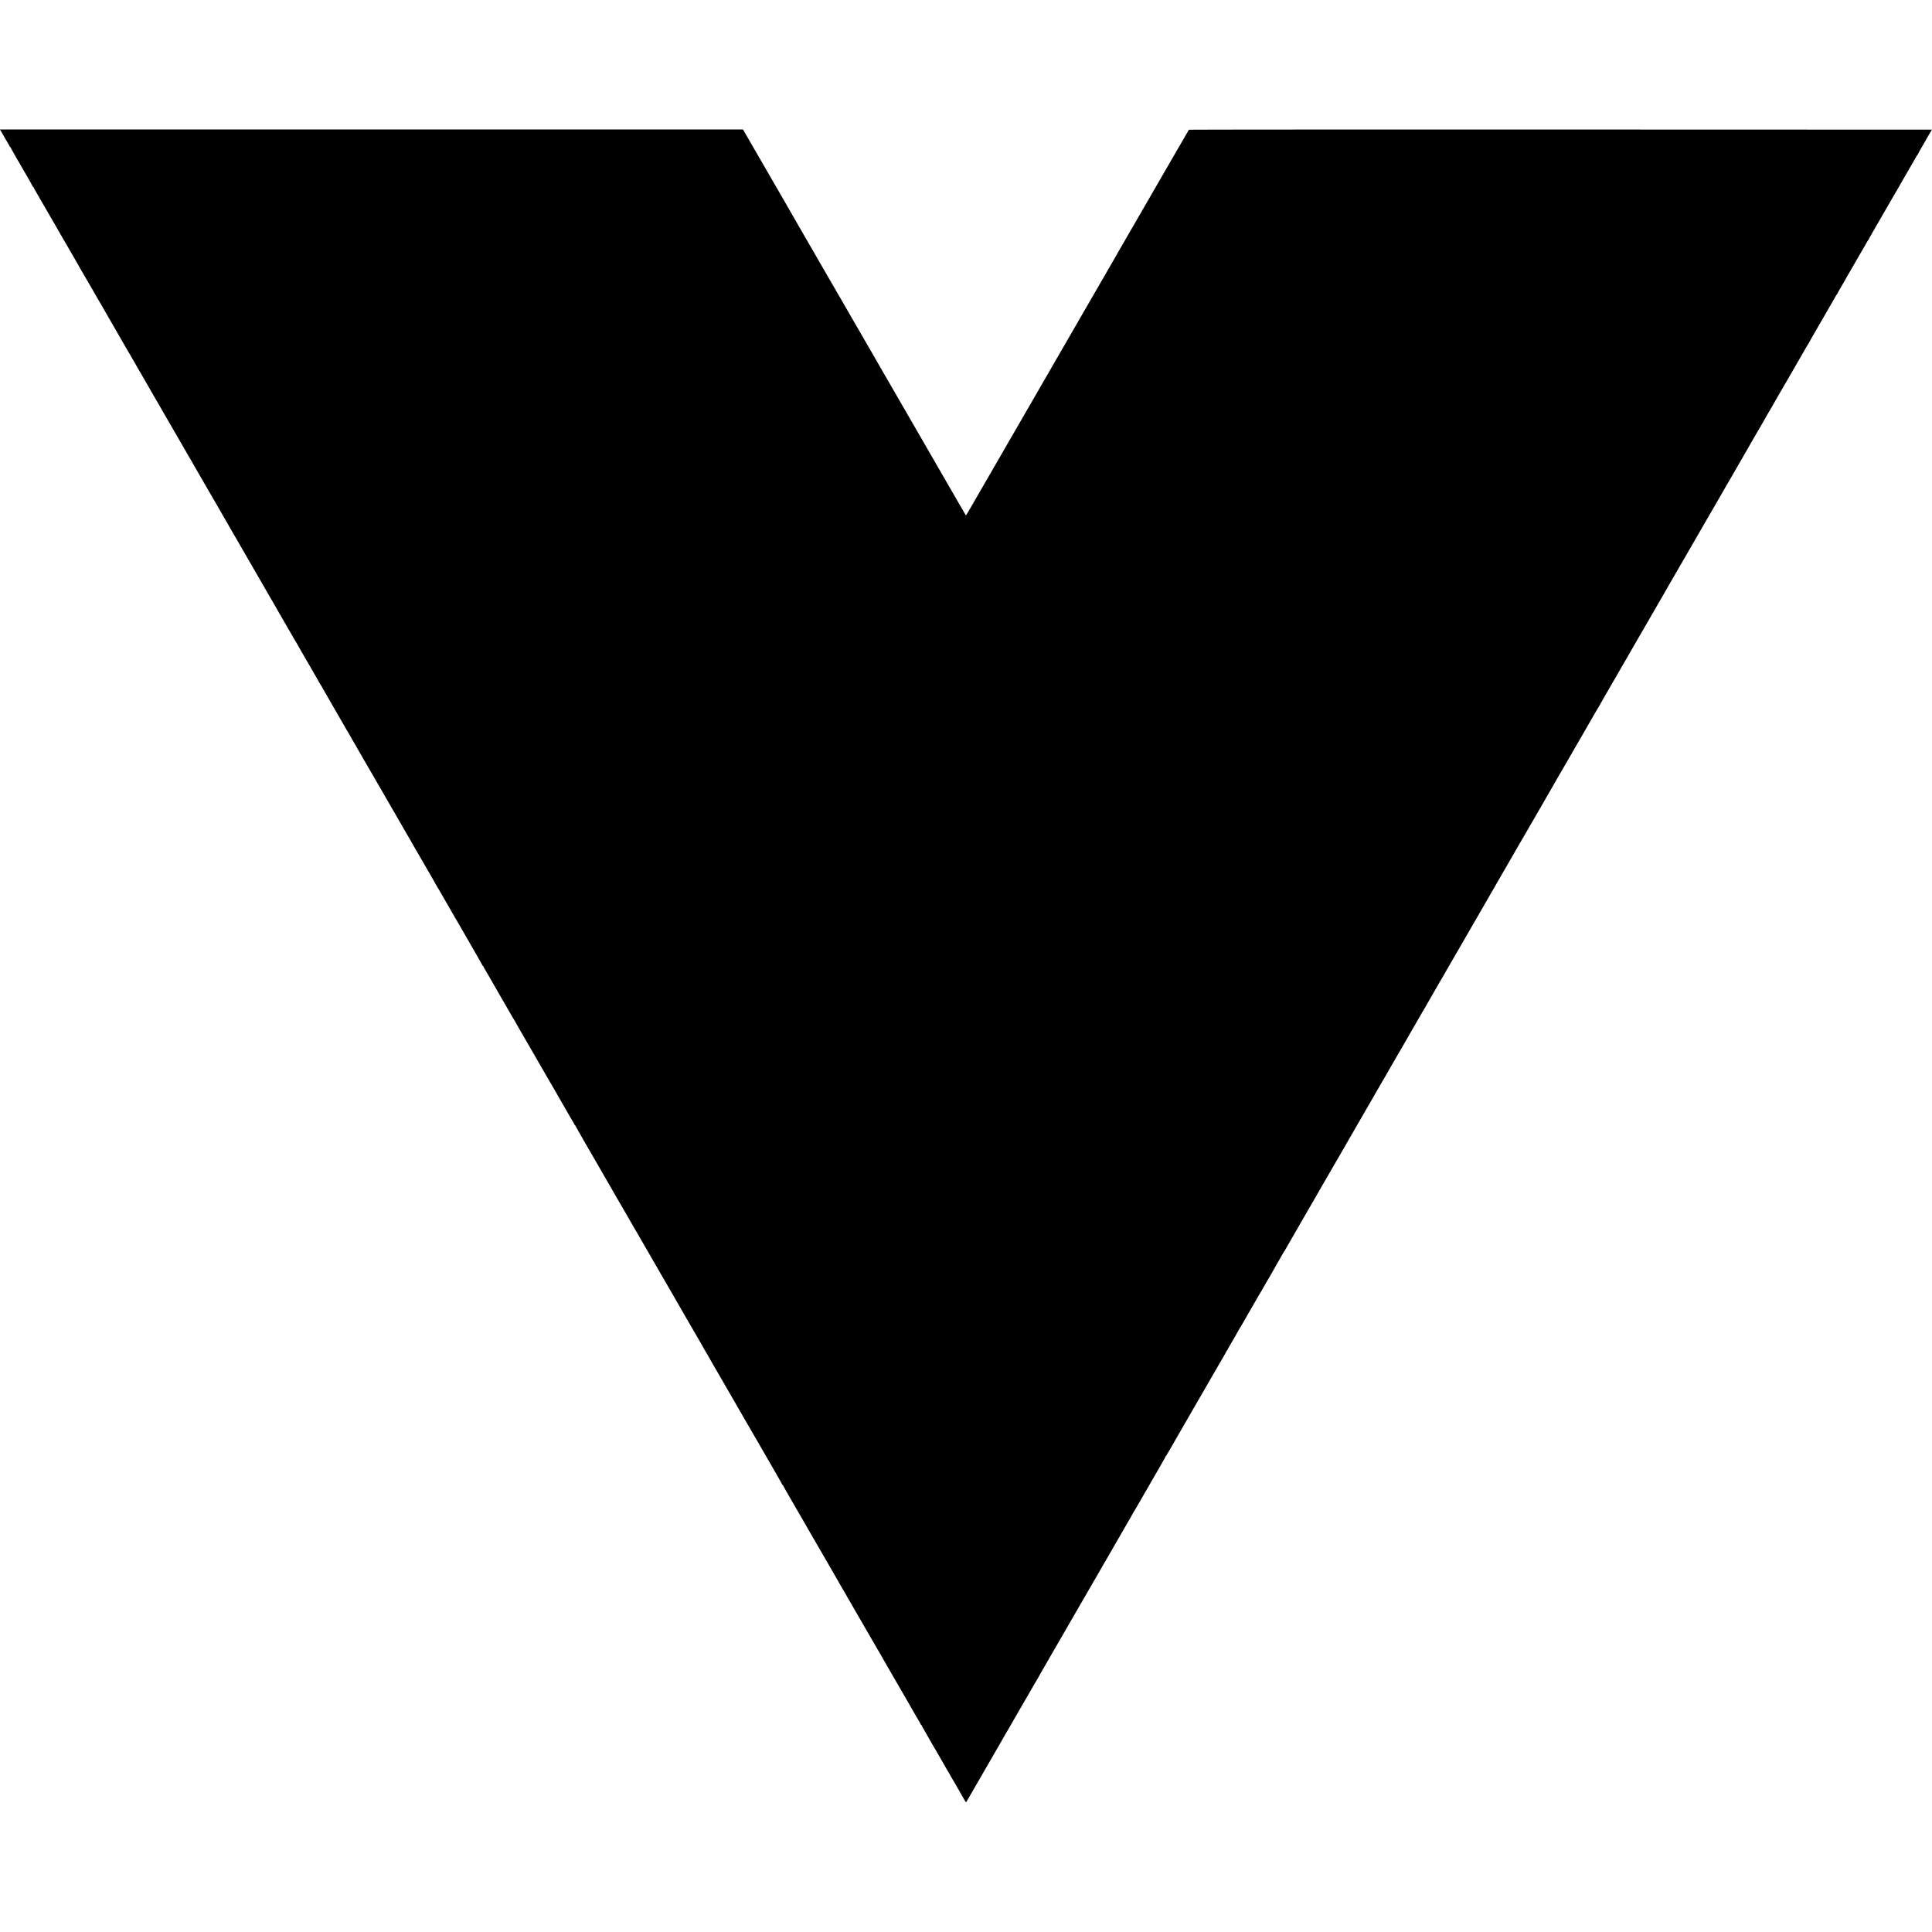
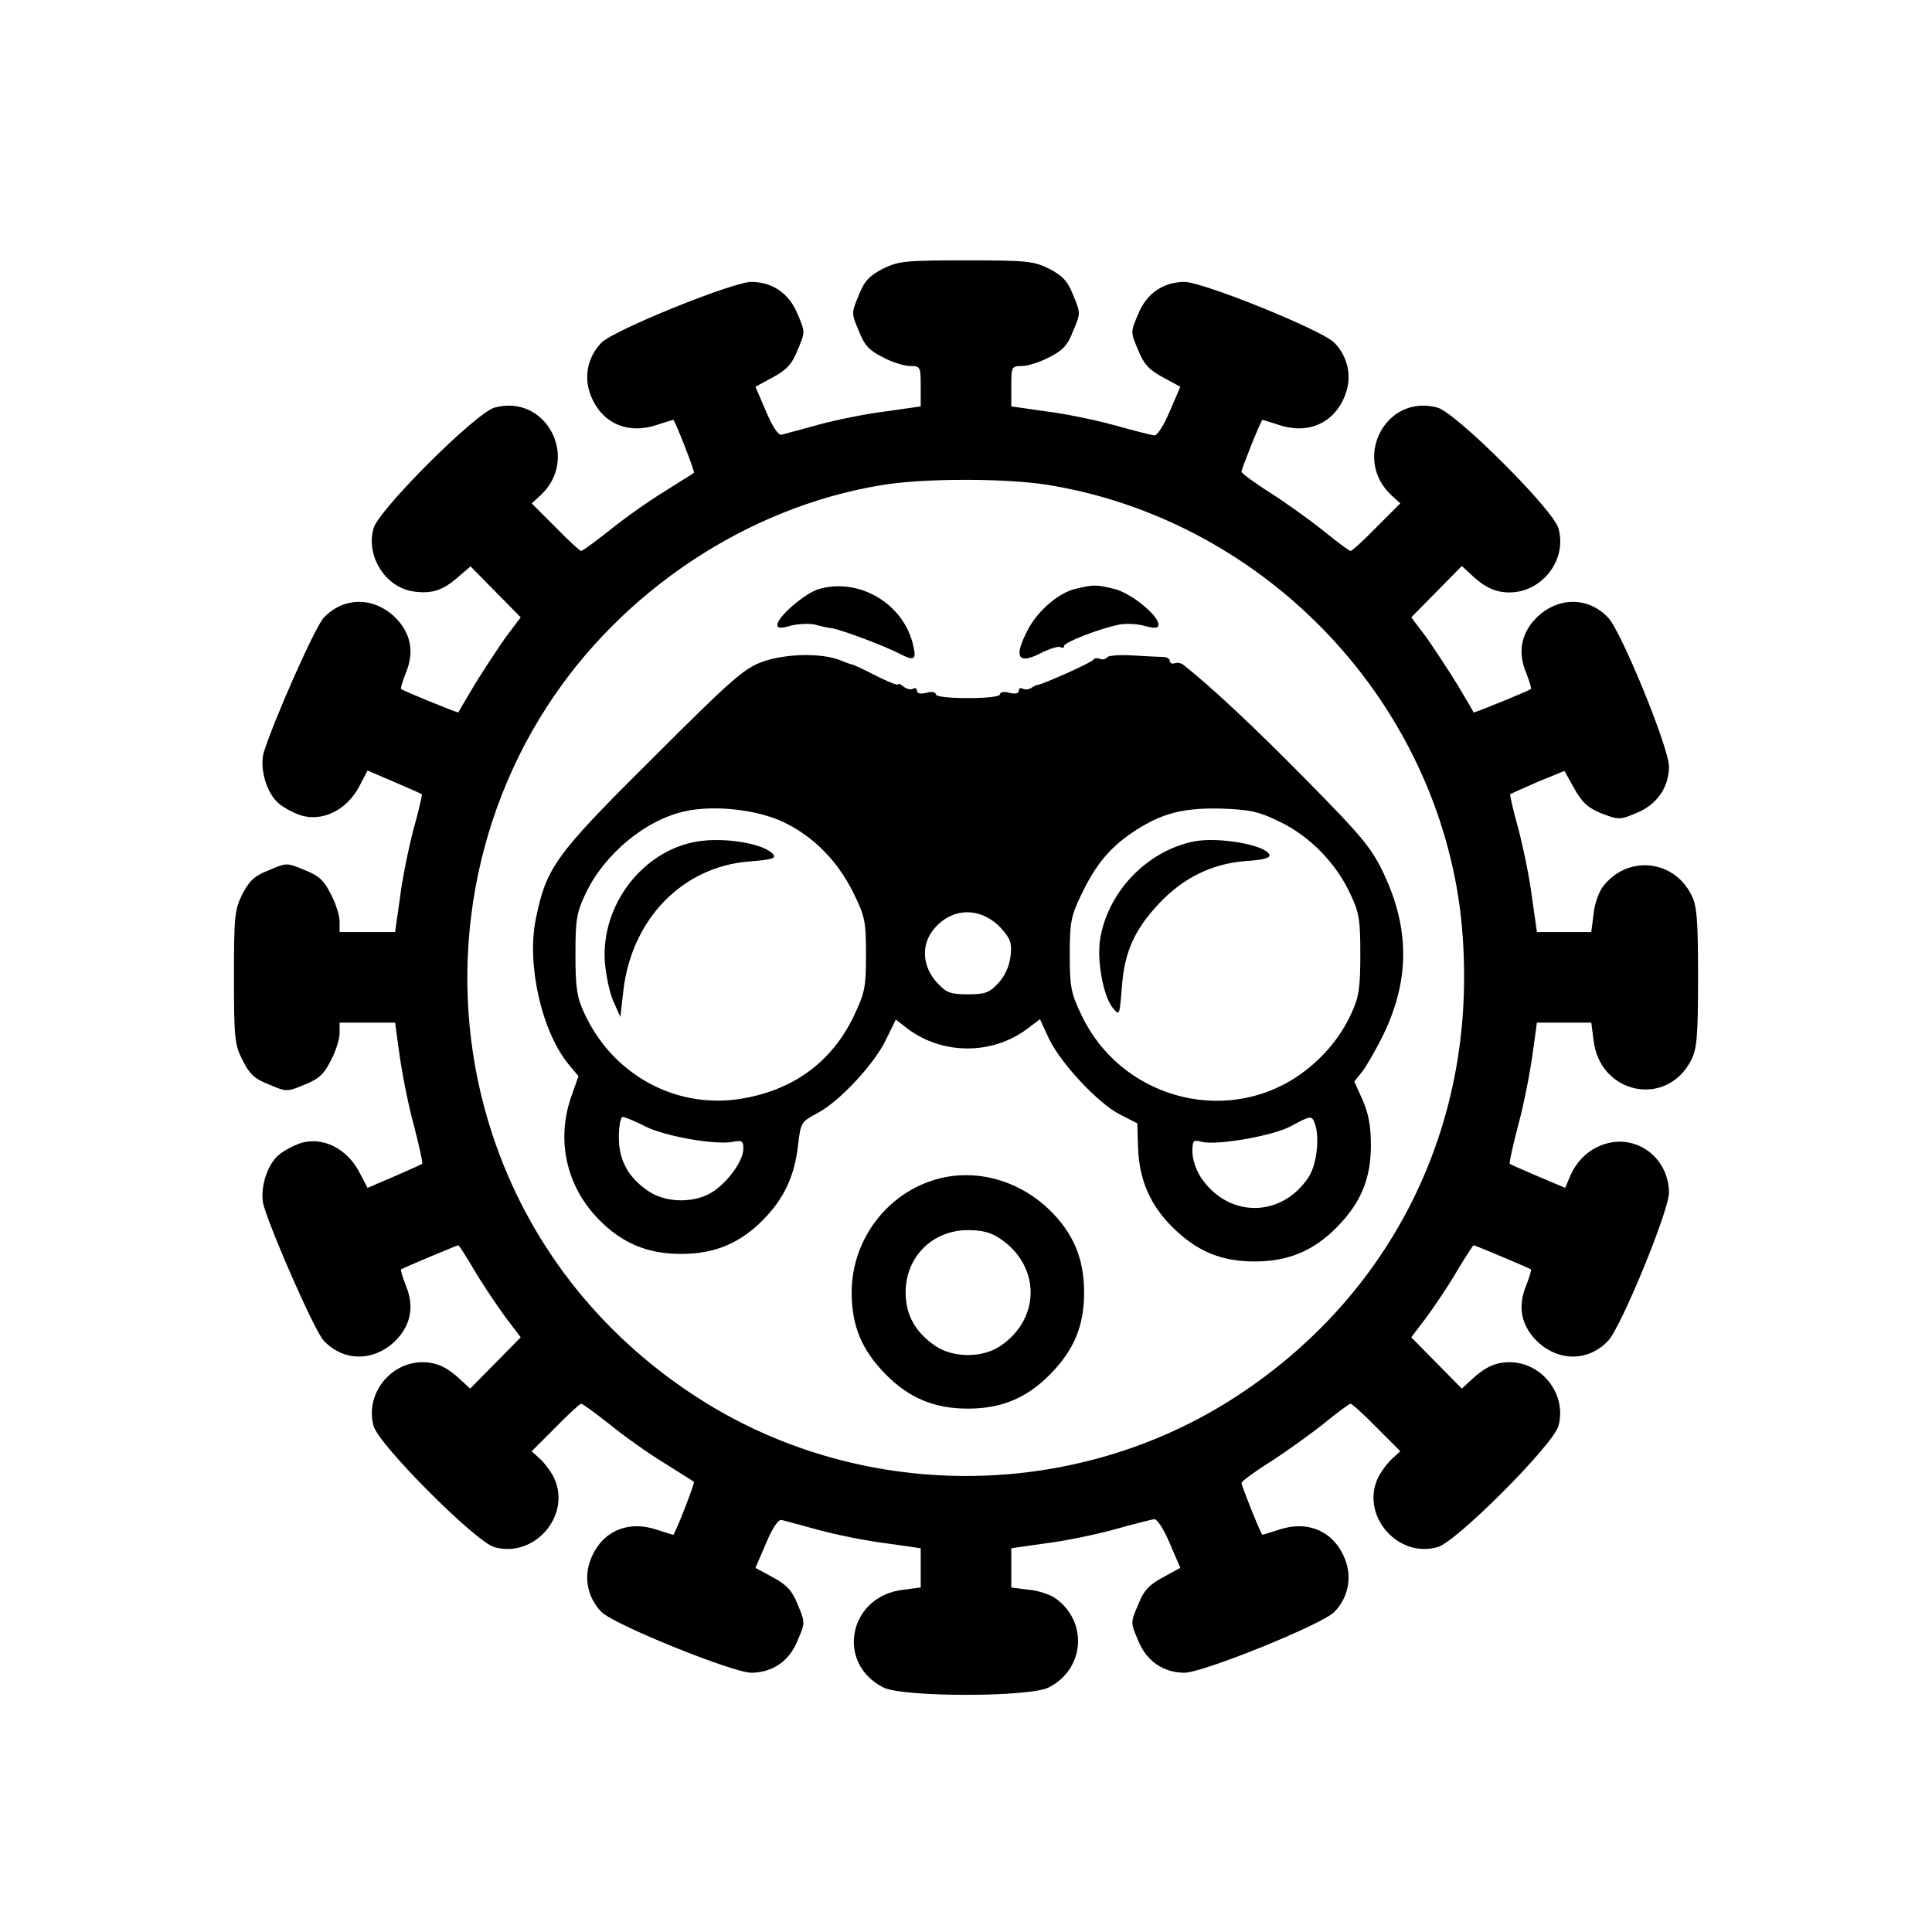
- <svg xmlns="http://www.w3.org/2000/svg" version="1.0" width="16pt" height="16pt" viewBox="0 0 16 16" preserveAspectRatio="xMidYMid meet">
-   <g transform="translate(0,16) scale(0.00032,-0.00032)" fill="#000000" stroke="none">
-     <path d="M18 46618 c45 -75 122 -207 122 -211 0 -2 25 -45 55 -95 30 -50 55 -96 55 -102 0 -5 5 -10 10 -10 6 0 10 -4 10 -9 0 -5 73 -135 161 -288 89 -153 173 -298 187 -323 14 -25 32 -57 41 -72 88 -149 187 -324 189 -335 2 -7 8 -13 13 -13 5 0 9 -4 9 -10 0 -5 46 -89 103 -187 175 -302 490 -846 507 -876 8 -16 20 -36 25 -45 28 -46 290 -498 339 -585 13 -23 74 -129 136 -236 61 -107 123 -215 137 -240 14 -25 29 -50 33 -56 5 -5 23 -37 40 -70 18 -33 38 -67 44 -75 11 -16 21 -33 63 -109 14 -25 29 -50 33 -56 4 -5 21 -35 38 -65 55 -100 261 -455 269 -465 4 -5 14 -21 20 -35 15 -29 41 -75 103 -180 24 -41 52 -88 60 -105 9 -16 57 -100 107 -185 112 -193 362 -626 380 -660 8 -14 23 -38 33 -55 11 -16 23 -37 27 -45 4 -8 26 -46 48 -85 23 -38 53 -90 67 -115 46 -81 64 -113 178 -310 62 -107 121 -210 132 -227 37 -67 56 -99 85 -148 16 -27 32 -57 36 -65 4 -8 15 -27 25 -42 9 -15 53 -89 96 -165 44 -76 177 -307 296 -513 120 -206 268 -463 330 -570 131 -227 117 -203 200 -348 36 -62 73 -125 82 -140 10 -15 21 -34 25 -42 4 -8 20 -37 36 -65 17 -27 38 -65 48 -82 49 -85 64 -111 87 -153 13 -25 28 -49 32 -55 4 -5 78 -134 165 -285 87 -151 166 -288 176 -305 10 -16 26 -43 35 -59 9 -17 125 -217 257 -445 132 -229 253 -441 270 -471 17 -30 45 -79 64 -108 18 -29 33 -54 33 -57 0 -2 20 -37 44 -77 24 -40 123 -212 221 -383 97 -170 190 -330 205 -355 16 -25 39 -65 53 -90 13 -25 81 -144 152 -265 70 -121 137 -238 150 -260 12 -22 37 -65 55 -95 18 -30 43 -73 55 -95 12 -22 48 -85 80 -140 77 -132 163 -280 190 -330 13 -22 71 -123 130 -225 59 -102 116 -199 126 -217 10 -17 29 -50 43 -72 15 -22 26 -43 26 -45 0 -2 27 -50 60 -106 33 -56 60 -103 60 -105 0 -2 55 -98 90 -155 8 -14 182 -316 239 -414 13 -22 45 -79 72 -124 27 -46 49 -86 49 -89 0 -2 14 -24 30 -48 16 -24 30 -46 30 -49 0 -5 74 -135 100 -176 5 -8 24 -42 43 -75 50 -88 58 -101 262 -455 104 -179 199 -345 213 -370 14 -25 28 -49 32 -55 4 -5 17 -26 28 -45 10 -19 62 -109 114 -200 114 -197 133 -230 170 -295 16 -27 33 -57 38 -65 17 -28 96 -165 103 -180 4 -8 16 -28 26 -45 10 -16 77 -131 148 -255 72 -124 181 -313 243 -420 62 -107 121 -209 131 -227 35 -62 323 -560 392 -678 38 -66 83 -145 100 -175 16 -30 33 -59 37 -65 4 -5 17 -27 29 -47 34 -61 56 -100 90 -156 17 -29 31 -55 31 -57 0 -2 17 -32 39 -67 21 -35 134 -229 251 -433 117 -203 235 -407 261 -451 27 -45 49 -85 49 -88 0 -4 8 -19 19 -34 15 -21 200 -341 309 -533 10 -19 33 -58 51 -87 17 -29 31 -54 31 -56 0 -2 25 -44 55 -94 30 -50 55 -95 55 -98 0 -4 6 -15 14 -23 7 -9 27 -41 43 -71 17 -30 170 -297 342 -594 171 -296 311 -542 311 -547 0 -5 5 -9 10 -9 6 0 10 -4 10 -10 0 -5 22 -47 49 -92 27 -46 58 -99 68 -118 24 -43 81 -140 93 -160 5 -8 66 -114 135 -235 69 -121 130 -227 135 -235 12 -21 259 -447 283 -490 10 -19 28 -47 38 -62 11 -14 19 -29 19 -32 0 -3 37 -69 83 -148 99 -170 305 -526 337 -583 13 -22 31 -53 41 -70 11 -16 22 -37 26 -45 7 -14 82 -146 103 -180 14 -24 181 -311 205 -355 13 -22 46 -80 75 -130 29 -49 64 -110 78 -135 14 -25 51 -88 82 -140 31 -52 59 -102 63 -110 4 -8 18 -33 31 -55 205 -353 284 -489 309 -535 17 -30 45 -78 62 -106 18 -28 36 -60 39 -72 4 -12 12 -22 17 -22 5 0 9 -4 9 -10 0 -5 109 -197 241 -427 133 -230 250 -431 259 -448 51 -90 222 -385 280 -485 37 -63 78 -135 92 -160 14 -25 67 -117 118 -205 51 -88 101 -175 111 -193 34 -58 55 -95 149 -257 51 -88 101 -173 110 -190 9 -16 76 -131 147 -255 72 -124 140 -241 151 -260 61 -108 281 -489 355 -615 38 -66 77 -133 87 -150 35 -63 91 -161 100 -175 14 -23 99 -169 128 -220 54 -97 135 -235 142 -245 4 -5 20 -32 35 -60 26 -48 238 -416 276 -480 10 -16 26 -46 37 -65 30 -53 382 -661 403 -695 10 -16 22 -37 26 -45 4 -8 26 -48 50 -88 24 -41 43 -75 43 -77 0 -2 22 -40 50 -85 27 -45 50 -84 50 -86 0 -3 38 -69 83 -147 84 -142 302 -520 340 -587 10 -19 34 -60 52 -90 18 -30 44 -75 57 -100 14 -25 45 -79 70 -120 25 -41 56 -96 70 -121 14 -25 77 -133 138 -240 62 -107 122 -210 132 -229 25 -43 310 -535 337 -581 11 -19 26 -45 34 -59 17 -32 238 -414 266 -460 11 -19 24 -41 28 -49 3 -7 75 -133 160 -278 84 -146 153 -269 153 -274 0 -5 5 -9 10 -9 6 0 10 -4 10 -10 0 -5 82 -150 181 -322 182 -314 201 -346 240 -415 12 -21 80 -139 152 -263 71 -124 141 -245 155 -270 14 -25 28 -49 32 -55 6 -8 145 -248 220 -380 37 -66 209 -362 229 -395 11 -19 24 -42 28 -49 4 -8 67 -118 140 -243 73 -125 133 -230 133 -233 0 -2 15 -28 33 -57 19 -29 47 -78 64 -108 17 -30 53 -93 79 -139 53 -90 82 -141 157 -272 82 -142 115 -199 381 -659 142 -245 268 -463 281 -485 12 -22 71 -125 132 -230 60 -104 172 -298 248 -430 76 -132 146 -253 156 -270 11 -16 22 -36 26 -44 3 -8 30 -54 60 -103 29 -49 53 -91 53 -93 0 -3 18 -34 40 -70 22 -36 40 -67 40 -69 0 -2 37 -66 81 -142 45 -77 98 -168 119 -204 20 -36 47 -81 58 -100 12 -19 27 -47 33 -62 6 -16 15 -28 20 -28 5 0 9 -4 9 -9 0 -6 63 -118 140 -251 77 -133 140 -243 140 -245 0 -2 18 -33 41 -70 22 -37 49 -83 60 -101 10 -19 29 -51 40 -71 25 -45 109 -189 126 -218 7 -11 17 -29 22 -40 6 -11 22 -38 35 -60 14 -22 37 -62 52 -90 14 -27 35 -62 45 -77 11 -14 19 -29 19 -32 0 -3 18 -35 40 -71 22 -36 40 -67 40 -69 0 -2 19 -35 42 -72 23 -38 55 -94 72 -124 26 -47 139 -244 171 -298 6 -9 21 -36 34 -60 28 -48 37 -51 51 -19 6 12 19 36 29 52 10 17 27 46 38 65 11 19 104 181 208 360 103 179 199 345 213 370 14 25 42 74 64 109 21 34 38 65 38 67 0 2 18 33 40 69 22 36 40 67 40 69 0 3 177 310 199 346 16 26 136 234 140 244 2 5 25 44 52 88 27 44 49 81 49 84 0 2 18 34 40 70 22 36 40 67 40 69 0 2 20 36 43 77 35 58 169 289 297 513 9 17 50 86 90 155 40 69 86 150 103 180 16 30 35 62 41 70 6 8 16 24 22 35 35 64 72 129 167 293 59 100 116 199 127 220 11 20 30 53 41 72 43 72 1070 1850 1121 1940 14 25 65 113 113 195 48 83 96 166 107 185 10 19 28 50 38 68 11 18 73 124 137 235 64 111 175 303 246 427 71 124 173 299 225 390 52 91 116 202 143 248 27 45 49 85 49 89 0 4 6 14 14 22 7 9 28 43 46 76 26 47 251 436 378 655 11 19 29 51 40 70 11 19 101 176 201 348 99 172 181 317 181 323 0 5 5 9 10 9 6 0 10 5 10 11 0 6 8 23 18 37 11 15 32 52 49 82 16 30 130 228 253 440 122 212 234 405 248 430 13 25 39 70 57 100 39 65 69 117 130 225 25 44 50 87 55 95 12 19 78 134 220 380 61 107 129 224 150 260 161 277 222 382 246 425 15 28 47 83 71 123 24 41 43 78 43 83 0 5 4 9 8 9 4 0 13 12 19 28 7 15 23 45 36 67 66 110 277 478 277 483 0 3 6 13 14 21 7 9 27 41 43 71 17 30 45 80 63 110 34 57 375 649 394 685 6 11 16 27 22 35 6 8 26 42 44 75 18 33 41 74 51 90 10 17 24 41 32 55 54 97 72 128 88 152 11 14 19 28 19 30 0 3 79 141 175 308 96 167 175 305 175 308 0 3 6 13 14 21 7 9 26 39 41 66 33 60 276 483 338 587 24 40 46 80 50 88 4 8 13 24 20 35 14 23 95 163 125 215 11 19 52 91 92 160 40 69 80 139 90 155 9 17 103 179 207 360 105 182 200 346 211 365 103 181 463 802 489 845 7 11 15 27 19 35 4 8 29 51 55 95 64 110 828 1433 848 1470 9 17 24 41 33 55 9 14 29 48 45 77 15 28 52 93 82 145 30 51 62 107 71 123 17 30 231 398 400 690 51 88 103 179 115 202 12 23 26 48 32 55 6 7 24 38 40 68 17 30 61 107 98 170 37 63 84 144 103 180 19 36 41 72 48 81 8 8 14 18 14 21 0 4 27 51 59 106 32 55 72 124 89 154 16 29 71 125 122 213 51 88 104 180 118 205 13 25 28 50 32 55 4 6 17 26 28 45 11 19 45 80 77 135 31 55 66 116 77 135 11 19 88 152 171 295 401 694 620 1072 650 1125 11 19 87 152 170 295 83 143 158 273 166 288 9 16 21 36 26 45 6 9 31 52 55 96 25 43 54 94 66 115 11 20 95 164 186 321 91 157 173 299 182 315 9 17 26 46 37 65 12 19 66 114 121 210 56 96 108 186 117 200 8 14 24 40 34 59 24 45 383 664 412 713 5 9 17 29 26 45 15 28 120 210 241 419 36 61 68 117 72 125 4 8 12 23 19 34 35 57 245 420 262 453 11 20 35 61 53 90 17 29 32 54 32 56 0 3 28 51 62 108 33 57 70 119 80 138 10 19 23 42 28 50 5 8 32 53 59 100 27 47 149 258 271 470 122 212 234 405 248 430 30 53 62 108 80 135 6 11 15 27 19 35 4 8 85 150 181 315 96 165 187 323 202 350 31 56 116 202 130 225 5 8 25 42 43 75 19 33 92 159 162 280 149 257 157 271 202 350 19 33 38 67 43 75 9 14 228 392 275 475 12 22 55 96 95 165 40 69 80 139 90 155 24 42 202 350 221 383 9 15 27 47 41 72 14 25 75 131 136 236 61 106 121 210 134 232 99 172 271 470 279 482 5 8 23 40 40 70 18 30 81 141 142 245 60 105 121 210 135 235 14 25 71 124 127 220 56 96 143 247 194 335 51 88 96 167 102 175 14 24 180 311 204 355 23 43 340 590 356 615 5 8 50 87 101 175 171 301 517 898 582 1008 25 43 46 81 46 83 0 2 12 23 27 47 14 23 40 67 56 97 16 30 35 62 42 70 7 8 15 22 18 30 4 8 20 38 37 65 16 28 33 57 37 65 6 12 111 196 143 250 5 8 55 95 112 193 57 98 113 195 126 215 12 20 27 46 32 57 6 11 14 27 20 35 5 8 76 130 156 270 80 140 165 287 187 325 23 39 52 90 66 115 13 25 30 52 37 61 8 8 14 18 14 21 0 4 41 77 92 165 50 87 175 302 276 478 101 176 208 360 236 408 28 49 67 117 86 152 19 35 41 70 48 77 6 6 12 15 12 19 0 7 124 224 167 291 12 21 23 40 23 42 0 2 21 40 46 83 26 43 55 92 64 109 54 95 327 568 354 614 19 30 45 75 59 100 71 128 82 145 89 148 4 2 8 8 8 13 0 5 42 82 94 172 311 538 496 858 518 897 14 25 40 70 58 100 18 30 42 71 53 90 10 19 79 139 152 265 73 127 142 246 153 265 10 19 43 76 72 125 29 50 63 108 75 130 65 116 80 140 87 143 4 2 8 8 8 12 0 8 114 212 140 250 6 8 14 24 20 35 5 11 54 97 108 190 l100 170 -9611 3 c-5286 1 -9614 -1 -9618 -5 -5 -6 -419 -719 -619 -1068 -89 -155 -267 -463 -323 -560 -38 -66 -81 -140 -95 -165 -31 -56 -263 -457 -526 -910 -110 -190 -224 -388 -254 -440 -29 -52 -61 -109 -71 -125 -23 -39 -243 -420 -268 -465 -11 -19 -204 -352 -428 -740 -224 -388 -477 -826 -563 -975 -85 -148 -185 -322 -222 -385 -37 -63 -120 -207 -185 -320 -65 -113 -177 -306 -248 -430 -72 -124 -172 -297 -222 -385 -51 -88 -142 -245 -202 -350 -131 -226 -247 -427 -408 -705 -65 -113 -249 -432 -410 -710 -160 -278 -388 -673 -506 -877 -118 -205 -216 -373 -219 -373 -3 0 -52 82 -109 183 -58 100 -144 250 -192 332 -95 164 -402 696 -647 1120 -85 149 -228 396 -317 550 -212 365 -982 1700 -1008 1745 -10 19 -43 76 -72 125 -29 50 -64 110 -77 135 -14 25 -63 110 -110 190 -47 80 -96 165 -110 190 -14 25 -99 171 -188 325 -89 154 -174 300 -188 325 -13 25 -64 113 -112 195 -48 83 -140 242 -205 355 -65 113 -183 317 -263 454 -79 137 -152 264 -163 282 -50 89 -335 583 -354 614 -12 19 -34 58 -50 85 -15 28 -129 226 -253 440 -124 215 -235 408 -247 430 -12 22 -69 121 -127 220 -58 99 -226 389 -373 645 -148 256 -324 561 -392 678 -67 117 -134 232 -147 255 -13 23 -33 59 -46 80 l-22 37 -9615 0 -9615 0 20 -32z" />
+ <svg xmlns="http://www.w3.org/2000/svg" version="1.0" width="512pt" height="512pt" viewBox="0 0 512 512" preserveAspectRatio="xMidYMid meet">
+   <g transform="translate(0,512) scale(0.1,-0.1)" fill="#000000" stroke="none">
+     <path d="M2340 4408 c-36 -19 -49 -32 -64 -70 -20 -48 -20 -48 0 -95 15 -39 28 -52 64 -70 24 -13 57 -23 72 -23 27 0 28 -2 28 -54 l0 -53 -91 -13 c-50 -6 -130 -22 -178 -35 -47 -13 -92 -25 -100 -27 -8 -2 -24 21 -41 62 l-28 65 46 25 c37 20 51 35 66 73 20 47 20 47 0 94 -22 55 -66 85 -122 86 -47 1 -364 -127 -398 -161 -37 -38 -48 -92 -28 -141 29 -73 98 -103 175 -77 24 8 44 14 44 13 11 -19 57 -138 54 -140 -2 -2 -38 -24 -79 -50 -41 -25 -106 -71 -144 -102 -38 -30 -72 -55 -76 -55 -3 0 -34 28 -68 63 l-63 63 22 20 c107 97 18 271 -120 234 -49 -13 -307 -270 -321 -320 -21 -72 30 -155 103 -167 49 -8 81 2 120 37 l34 29 66 -67 67 -68 -40 -53 c-21 -30 -58 -86 -82 -125 -23 -39 -43 -72 -43 -74 -2 -2 -146 57 -152 62 -2 2 4 21 13 44 23 56 12 107 -31 148 -57 53 -135 52 -187 -3 -23 -24 -133 -273 -159 -357 -11 -39 5 -101 35 -131 13 -13 42 -29 64 -36 57 -17 120 14 153 75 l23 44 70 -30 c39 -17 72 -31 74 -33 1 -1 -8 -43 -22 -92 -13 -50 -30 -132 -36 -182 l-13 -91 -73 0 -74 0 0 28 c0 15 -10 48 -23 72 -18 36 -31 49 -69 64 -48 20 -48 20 -95 0 -39 -15 -52 -28 -71 -64 -20 -41 -22 -58 -22 -220 0 -162 2 -179 23 -220 18 -36 31 -49 70 -64 47 -20 47 -20 95 0 38 15 51 28 69 64 13 24 23 57 23 72 l0 28 73 0 74 0 12 -87 c7 -49 23 -132 38 -186 14 -54 24 -100 22 -101 -2 -2 -36 -17 -75 -34 l-70 -30 -23 44 c-33 61 -96 92 -153 75 -22 -7 -51 -23 -64 -36 -30 -30 -46 -92 -35 -131 26 -84 136 -333 159 -357 52 -55 130 -56 187 -3 43 41 54 92 31 148 -9 23 -15 42 -13 44 3 3 148 64 152 64 1 0 21 -30 43 -68 22 -37 59 -92 81 -122 l41 -54 -67 -68 -67 -68 -26 24 c-35 33 -64 46 -100 46 -87 0 -153 -86 -130 -169 13 -49 270 -307 320 -321 108 -31 208 88 156 188 -8 15 -24 36 -35 46 l-22 20 63 63 c34 35 65 63 68 63 4 0 38 -25 76 -55 38 -31 103 -77 144 -102 41 -26 77 -48 79 -50 3 -2 -43 -121 -54 -140 0 -1 -20 5 -44 13 -77 26 -146 -4 -175 -77 -20 -49 -9 -103 28 -141 34 -34 351 -162 398 -161 56 1 100 31 122 86 20 47 20 47 0 95 -15 37 -29 52 -66 72 l-46 25 28 65 c17 41 33 64 41 62 8 -2 53 -14 100 -27 48 -13 128 -29 178 -35 l91 -13 0 -52 0 -52 -46 -6 c-144 -16 -181 -194 -53 -259 51 -26 387 -26 438 0 95 48 105 172 20 235 -15 11 -47 22 -73 24 l-46 6 0 52 0 52 91 13 c50 6 132 23 183 37 50 14 97 26 105 27 8 0 25 -26 41 -64 l28 -65 -46 -25 c-37 -20 -51 -35 -66 -73 -20 -47 -20 -47 0 -94 22 -55 66 -85 122 -86 47 -1 364 127 398 161 37 38 48 92 28 141 -29 73 -98 103 -175 77 -24 -8 -44 -14 -44 -13 -11 19 -55 131 -55 137 0 4 35 30 78 57 42 27 106 73 141 101 35 29 67 52 70 52 4 0 35 -28 69 -63 l63 -63 -22 -20 c-11 -10 -27 -31 -35 -46 -52 -100 48 -219 156 -188 50 14 307 272 320 321 23 83 -43 169 -130 169 -36 0 -65 -13 -100 -46 l-26 -24 -67 68 -67 68 41 54 c22 30 59 85 81 123 22 37 42 67 43 67 4 0 149 -61 152 -64 2 -2 -4 -21 -13 -44 -23 -56 -12 -107 31 -148 57 -53 135 -52 187 3 35 38 162 347 161 393 -1 89 -81 152 -164 130 -45 -12 -80 -44 -99 -89 l-12 -29 -71 30 c-40 17 -74 32 -76 34 -2 1 8 47 22 101 15 54 31 137 38 186 l12 87 72 0 72 0 6 -46 c16 -144 194 -181 259 -53 15 29 18 63 18 219 0 156 -3 190 -18 219 -48 95 -172 105 -235 20 -11 -15 -22 -47 -24 -73 l-6 -46 -72 0 -72 0 -13 91 c-6 50 -23 132 -36 182 -14 49 -23 91 -22 92 2 2 35 16 73 33 l71 29 26 -47 c22 -38 36 -51 73 -66 45 -17 48 -17 93 2 53 22 84 66 85 122 1 47 -125 356 -161 395 -52 55 -130 56 -187 3 -43 -41 -54 -92 -31 -148 9 -23 15 -42 13 -44 -6 -5 -150 -64 -152 -62 0 2 -20 35 -43 74 -24 39 -61 95 -82 125 l-40 53 67 68 67 68 26 -24 c35 -33 64 -46 100 -46 87 0 154 87 130 170 -14 50 -272 307 -321 320 -138 37 -227 -137 -120 -234 l22 -20 -63 -63 c-34 -35 -65 -63 -69 -63 -3 0 -35 23 -70 52 -35 28 -99 74 -141 101 -43 27 -78 53 -78 57 0 6 44 118 55 137 0 1 20 -5 44 -13 77 -26 146 4 175 77 20 49 9 103 -28 141 -34 34 -351 162 -398 161 -56 -1 -100 -31 -122 -86 -20 -47 -20 -47 0 -94 15 -38 29 -53 66 -73 l46 -25 -28 -65 c-16 -38 -33 -64 -41 -64 -8 1 -55 13 -105 27 -51 14 -133 31 -183 37 l-91 13 0 53 c0 52 1 54 28 54 15 0 48 10 72 23 36 18 49 31 64 70 20 47 20 47 0 95 -15 38 -28 51 -64 70 -41 20 -58 22 -220 22 -162 0 -179 -2 -220 -22z m437 -573 c479 -78 884 -425 1038 -888 45 -137 65 -265 65 -417 0 -453 -218 -857 -598 -1107 -434 -286 -1010 -286 -1444 0 -255 168 -439 406 -533 690 -125 379 -72 798 143 1132 198 308 531 530 886 589 110 19 331 19 443 1z" />
+     <path d="M2170 3559 c-37 -11 -110 -74 -110 -95 0 -9 9 -10 36 -2 20 5 48 6 63 3 14 -4 35 -9 46 -10 25 -4 141 -47 182 -69 38 -19 43 -14 31 32 -29 106 -144 171 -248 141z" />
+     <path d="M2852 3560 c-45 -10 -99 -56 -126 -105 -41 -77 -30 -98 34 -65 22 11 45 18 50 15 6 -3 10 -2 10 3 0 10 93 46 147 57 17 3 48 2 67 -4 28 -7 36 -6 36 4 0 24 -72 83 -116 94 -48 12 -55 12 -102 1z" />
+     <path d="M2020 3366 c-49 -18 -82 -47 -291 -256 -257 -255 -281 -288 -309 -425 -25 -121 16 -301 88 -387 l25 -30 -18 -51 c-42 -117 -15 -240 72 -329 62 -63 129 -91 218 -91 89 0 156 28 218 91 55 56 83 116 92 198 7 59 8 61 51 84 58 30 153 132 183 197 l25 51 31 -24 c93 -70 225 -70 318 0 l33 25 24 -52 c32 -66 131 -172 189 -201 l45 -23 2 -65 c3 -84 32 -152 92 -211 65 -64 129 -90 217 -90 89 0 156 28 218 91 64 65 90 129 90 217 0 50 -6 84 -22 120 l-22 49 21 26 c11 14 37 59 57 100 69 144 69 280 -1 427 -32 67 -57 97 -209 251 -141 143 -252 246 -322 301 -6 4 -16 6 -23 3 -6 -2 -12 1 -12 7 0 5 -8 10 -17 10 -10 0 -46 2 -81 4 -34 2 -65 0 -68 -5 -3 -5 -12 -7 -19 -4 -8 3 -15 2 -17 -2 -3 -7 -135 -66 -148 -67 -3 0 -11 -4 -17 -8 -7 -5 -17 -5 -23 -2 -5 3 -10 1 -10 -5 0 -8 -9 -10 -25 -6 -14 4 -25 2 -25 -4 0 -6 -34 -10 -85 -10 -51 0 -85 4 -85 10 0 6 -11 8 -25 4 -16 -4 -25 -2 -25 6 0 6 -5 8 -10 5 -6 -4 -17 -1 -25 5 -8 7 -15 10 -15 6 0 -3 -27 7 -60 24 -33 17 -61 30 -62 29 -2 0 -16 5 -33 12 -50 19 -144 17 -205 -5z m55 -424 c80 -38 144 -102 187 -189 30 -61 33 -75 33 -162 0 -87 -3 -102 -32 -163 -59 -124 -164 -200 -307 -221 -170 -24 -334 67 -408 229 -19 41 -23 66 -23 154 0 93 3 112 27 162 49 104 158 195 263 218 77 17 189 5 260 -28z m1317 0 c79 -38 149 -110 186 -190 24 -50 27 -69 27 -162 0 -88 -4 -113 -23 -154 -31 -69 -82 -127 -146 -170 -197 -130 -468 -52 -570 164 -28 58 -31 75 -31 160 0 86 3 102 31 160 38 80 78 128 146 171 70 45 128 59 229 56 74 -3 96 -8 151 -35z m-738 -283 c24 -27 28 -38 24 -73 -3 -27 -15 -52 -32 -71 -24 -26 -35 -30 -81 -30 -46 0 -57 4 -81 30 -40 43 -44 101 -9 143 49 59 126 59 179 1z m-946 -523 c51 -27 188 -51 234 -42 24 5 28 2 28 -18 0 -31 -38 -85 -79 -113 -47 -32 -125 -32 -172 0 -54 36 -79 82 -79 143 0 30 5 54 10 54 6 0 32 -11 58 -24z m1776 8 c14 -37 6 -111 -17 -145 -72 -107 -212 -107 -284 0 -13 19 -23 49 -23 68 0 31 2 33 25 27 41 -10 190 16 237 42 52 28 54 28 62 8z" />
+     <path d="M1848 2890 c-145 -24 -256 -169 -245 -320 3 -36 13 -83 23 -105 l18 -40 8 70 c22 190 158 329 334 342 59 5 72 8 63 19 -23 28 -127 46 -201 34z" />
+     <path d="M3163 2890 c-125 -26 -229 -135 -248 -262 -8 -55 9 -149 34 -179 18 -22 18 -21 24 55 7 93 33 152 99 222 64 68 140 105 228 112 48 3 67 8 64 17 -10 26 -136 48 -201 35z" />
+     <path d="M2503 2000 c-142 -29 -246 -158 -246 -305 0 -88 26 -152 90 -217 62 -63 129 -91 218 -91 89 0 156 28 218 91 64 65 90 129 90 217 0 89 -28 156 -91 218 -76 74 -181 107 -279 87z m148 -163 c107 -72 107 -212 0 -284 -47 -32 -125 -32 -172 0 -53 36 -79 82 -79 142 0 94 71 165 165 165 38 0 61 -6 86 -23z" />
  </g>
</svg>
